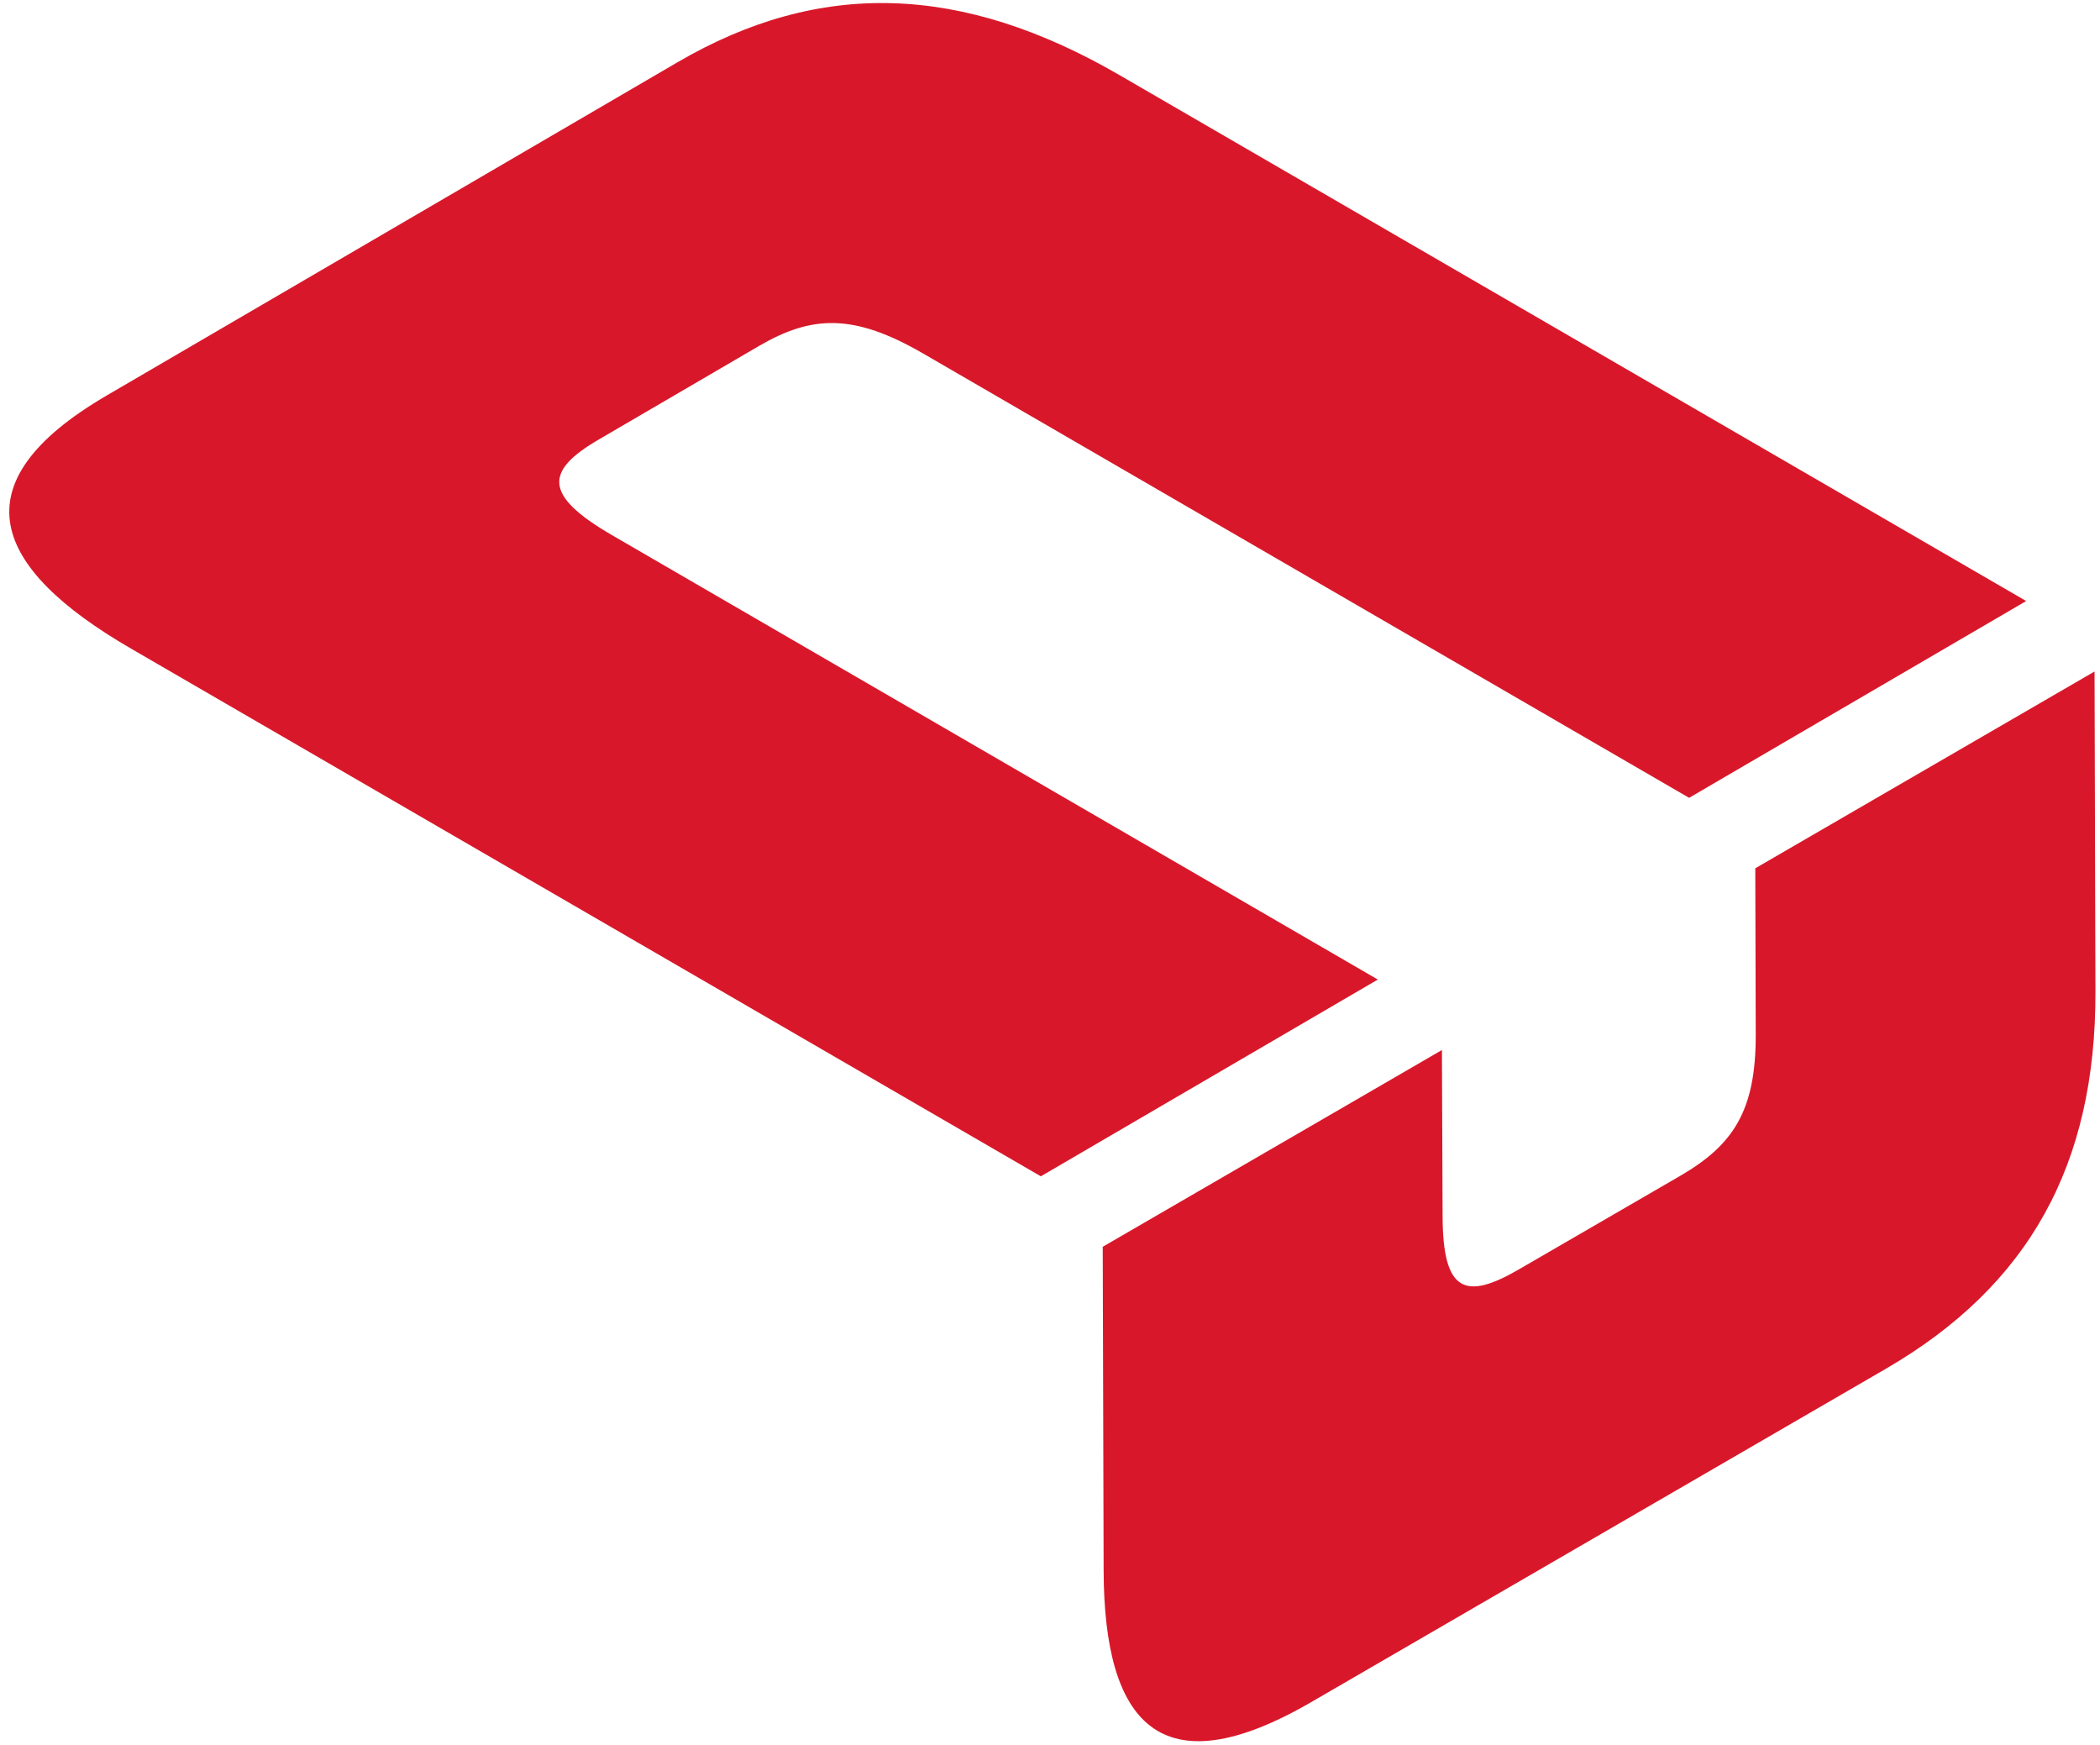
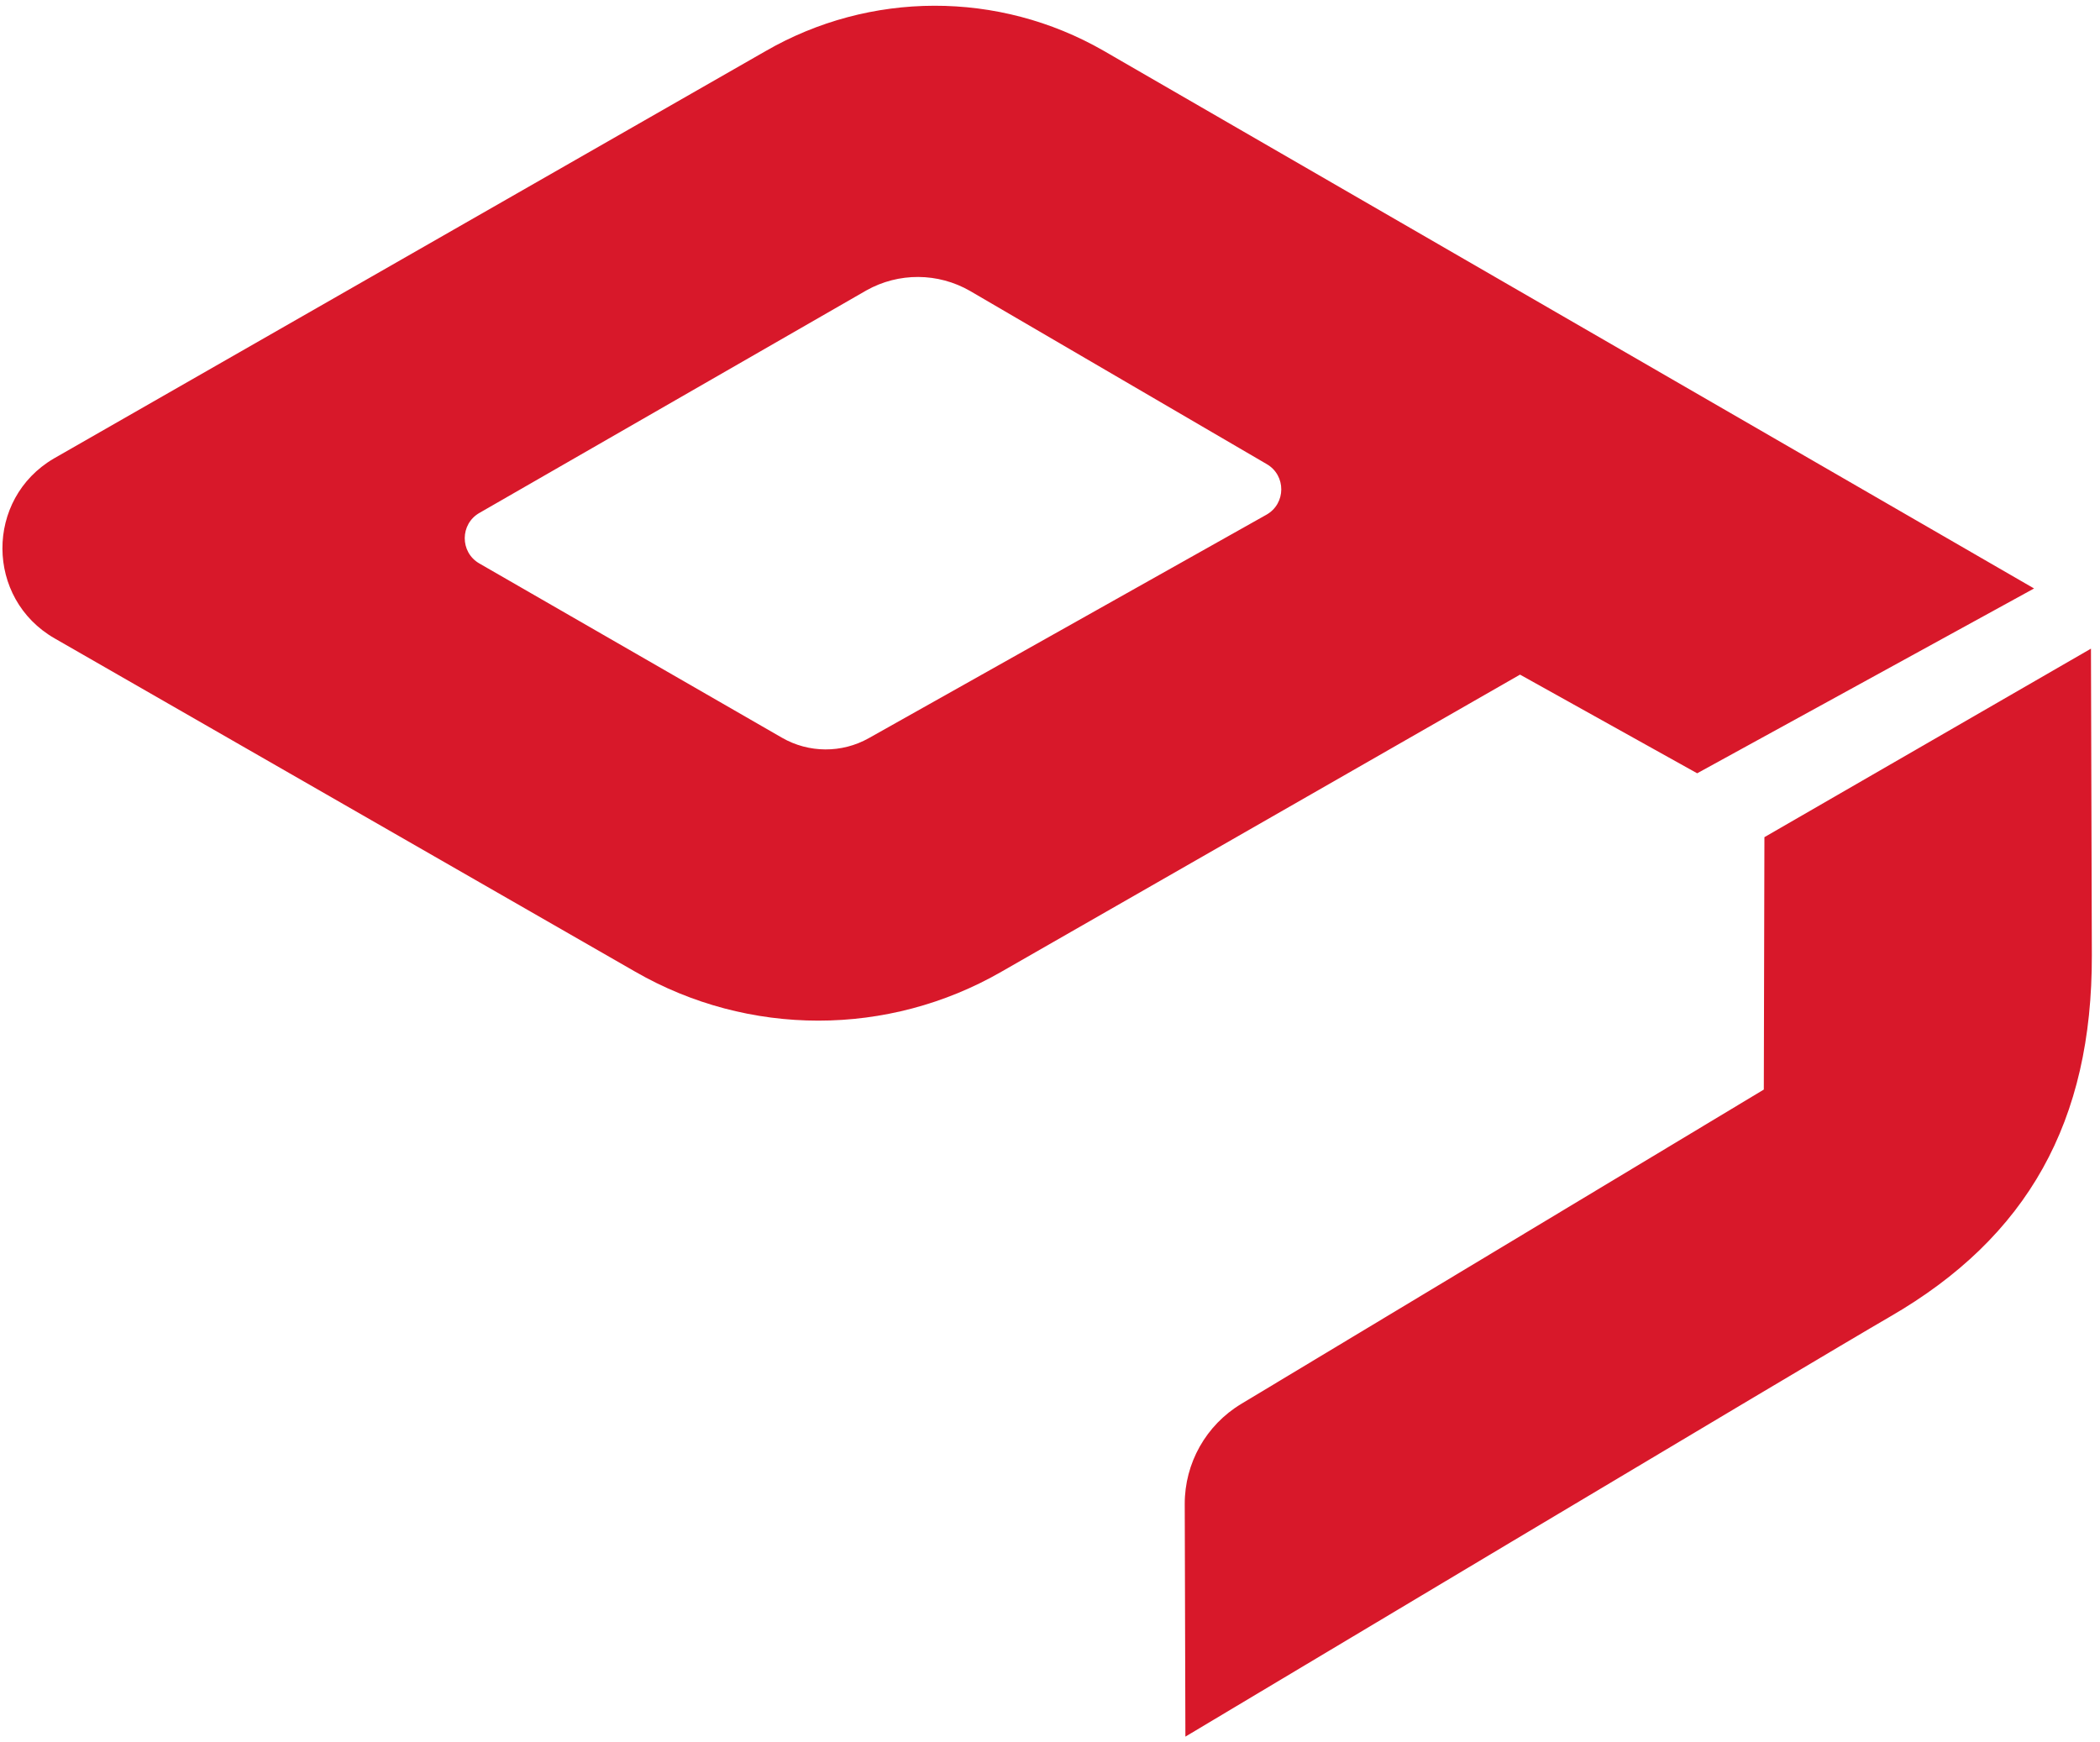
- <svg xmlns="http://www.w3.org/2000/svg" width="65px" height="54px" viewBox="0 0 65 54" version="1.1">
-   <g id="Symbols" stroke="none" stroke-width="1" fill="none" fill-rule="evenodd">
-     <path d="M18.945,16.562 C16.796,15.316 16.882,14.566 18.526,13.606 C18.693,13.509 21.852,11.665 23.49,10.708 C25.131,9.751 26.425,9.695 28.575,10.941 C29.704,11.596 52.282,24.69 52.282,24.69 L62.715,18.6 C62.715,18.6 37.22,3.815 34.66,2.329 C29.768,-0.507 25.38,-0.647 20.97,1.927 C16.562,4.5 7.943,9.531 3.303,12.239 C-1.346,14.953 -0.246,17.578 4.053,20.071 C6.475,21.476 32.216,36.403 32.216,36.403 L42.647,30.314 C42.647,30.314 19.739,17.023 18.945,16.562" id="Fill-5" fill="#D8182A" />
-     <path d="M64.831,20.781 L54.33,26.871 C54.33,26.871 54.344,31.974 54.344,32.015 C54.351,34.368 53.655,35.432 52.004,36.39 C50.355,37.346 47.175,39.19 47.007,39.287 C45.352,40.247 44.658,39.989 44.652,37.636 C44.652,37.669 44.631,32.495 44.631,32.495 L34.132,38.584 C34.132,38.584 34.153,45.953 34.16,48.605 C34.174,53.313 35.9,55.391 40.581,52.677 C45.251,49.968 53.925,44.938 58.362,42.365 C62.801,39.79 64.874,36.042 64.859,30.685 C64.851,27.883 64.831,20.781 64.831,20.781" id="Fill-10" fill="#D8182A" />
+ <svg xmlns="http://www.w3.org/2000/svg" width="287px" height="238px" viewBox="0 0 287 238" version="1.1">
+   <g id="V3-Desktop" stroke="none" stroke-width="1" fill="none" fill-rule="evenodd">
+     <g id="Group-13" transform="translate(0.331754, 0.785182)" fill="#D8182A">
+       <path d="M240.805,113.638 L240.723,148.135 L169.298,191.103 C164.497,193.992 161.566,199.192 161.582,204.795 L161.672,236.576 C161.672,236.576 248.43,184.684 257.951,179.187 C276.808,168.3 285.618,152.44 285.553,129.777 C285.52,117.92 285.434,87.871 285.434,87.871 L240.805,113.638 Z" id="Fill-6" />
+       <path d="M172.744,69.567 L118.402,100.106 C114.711,102.18 110.202,102.156 106.534,100.044 L65.179,76.228 C62.502,74.687 62.523,70.818 65.215,69.305 L118.072,38.908 C122.479,36.432 127.865,36.46 132.245,38.983 L172.781,62.644 C175.457,64.185 175.437,68.054 172.744,69.567 L172.744,69.567 Z M150.453,6.128 C136.141,-2.075 118.545,-2.04 104.266,6.219 L7.024,61.885 C-2.39,67.403 -2.329,81.035 7.135,86.469 L86.478,132.023 C101.972,140.946 121.045,140.946 136.54,132.023 L207.404,91.422 L231.615,104.907 L277.657,79.645 L150.453,6.128 Z" id="Fill-12" />
+     </g>
  </g>
</svg>
